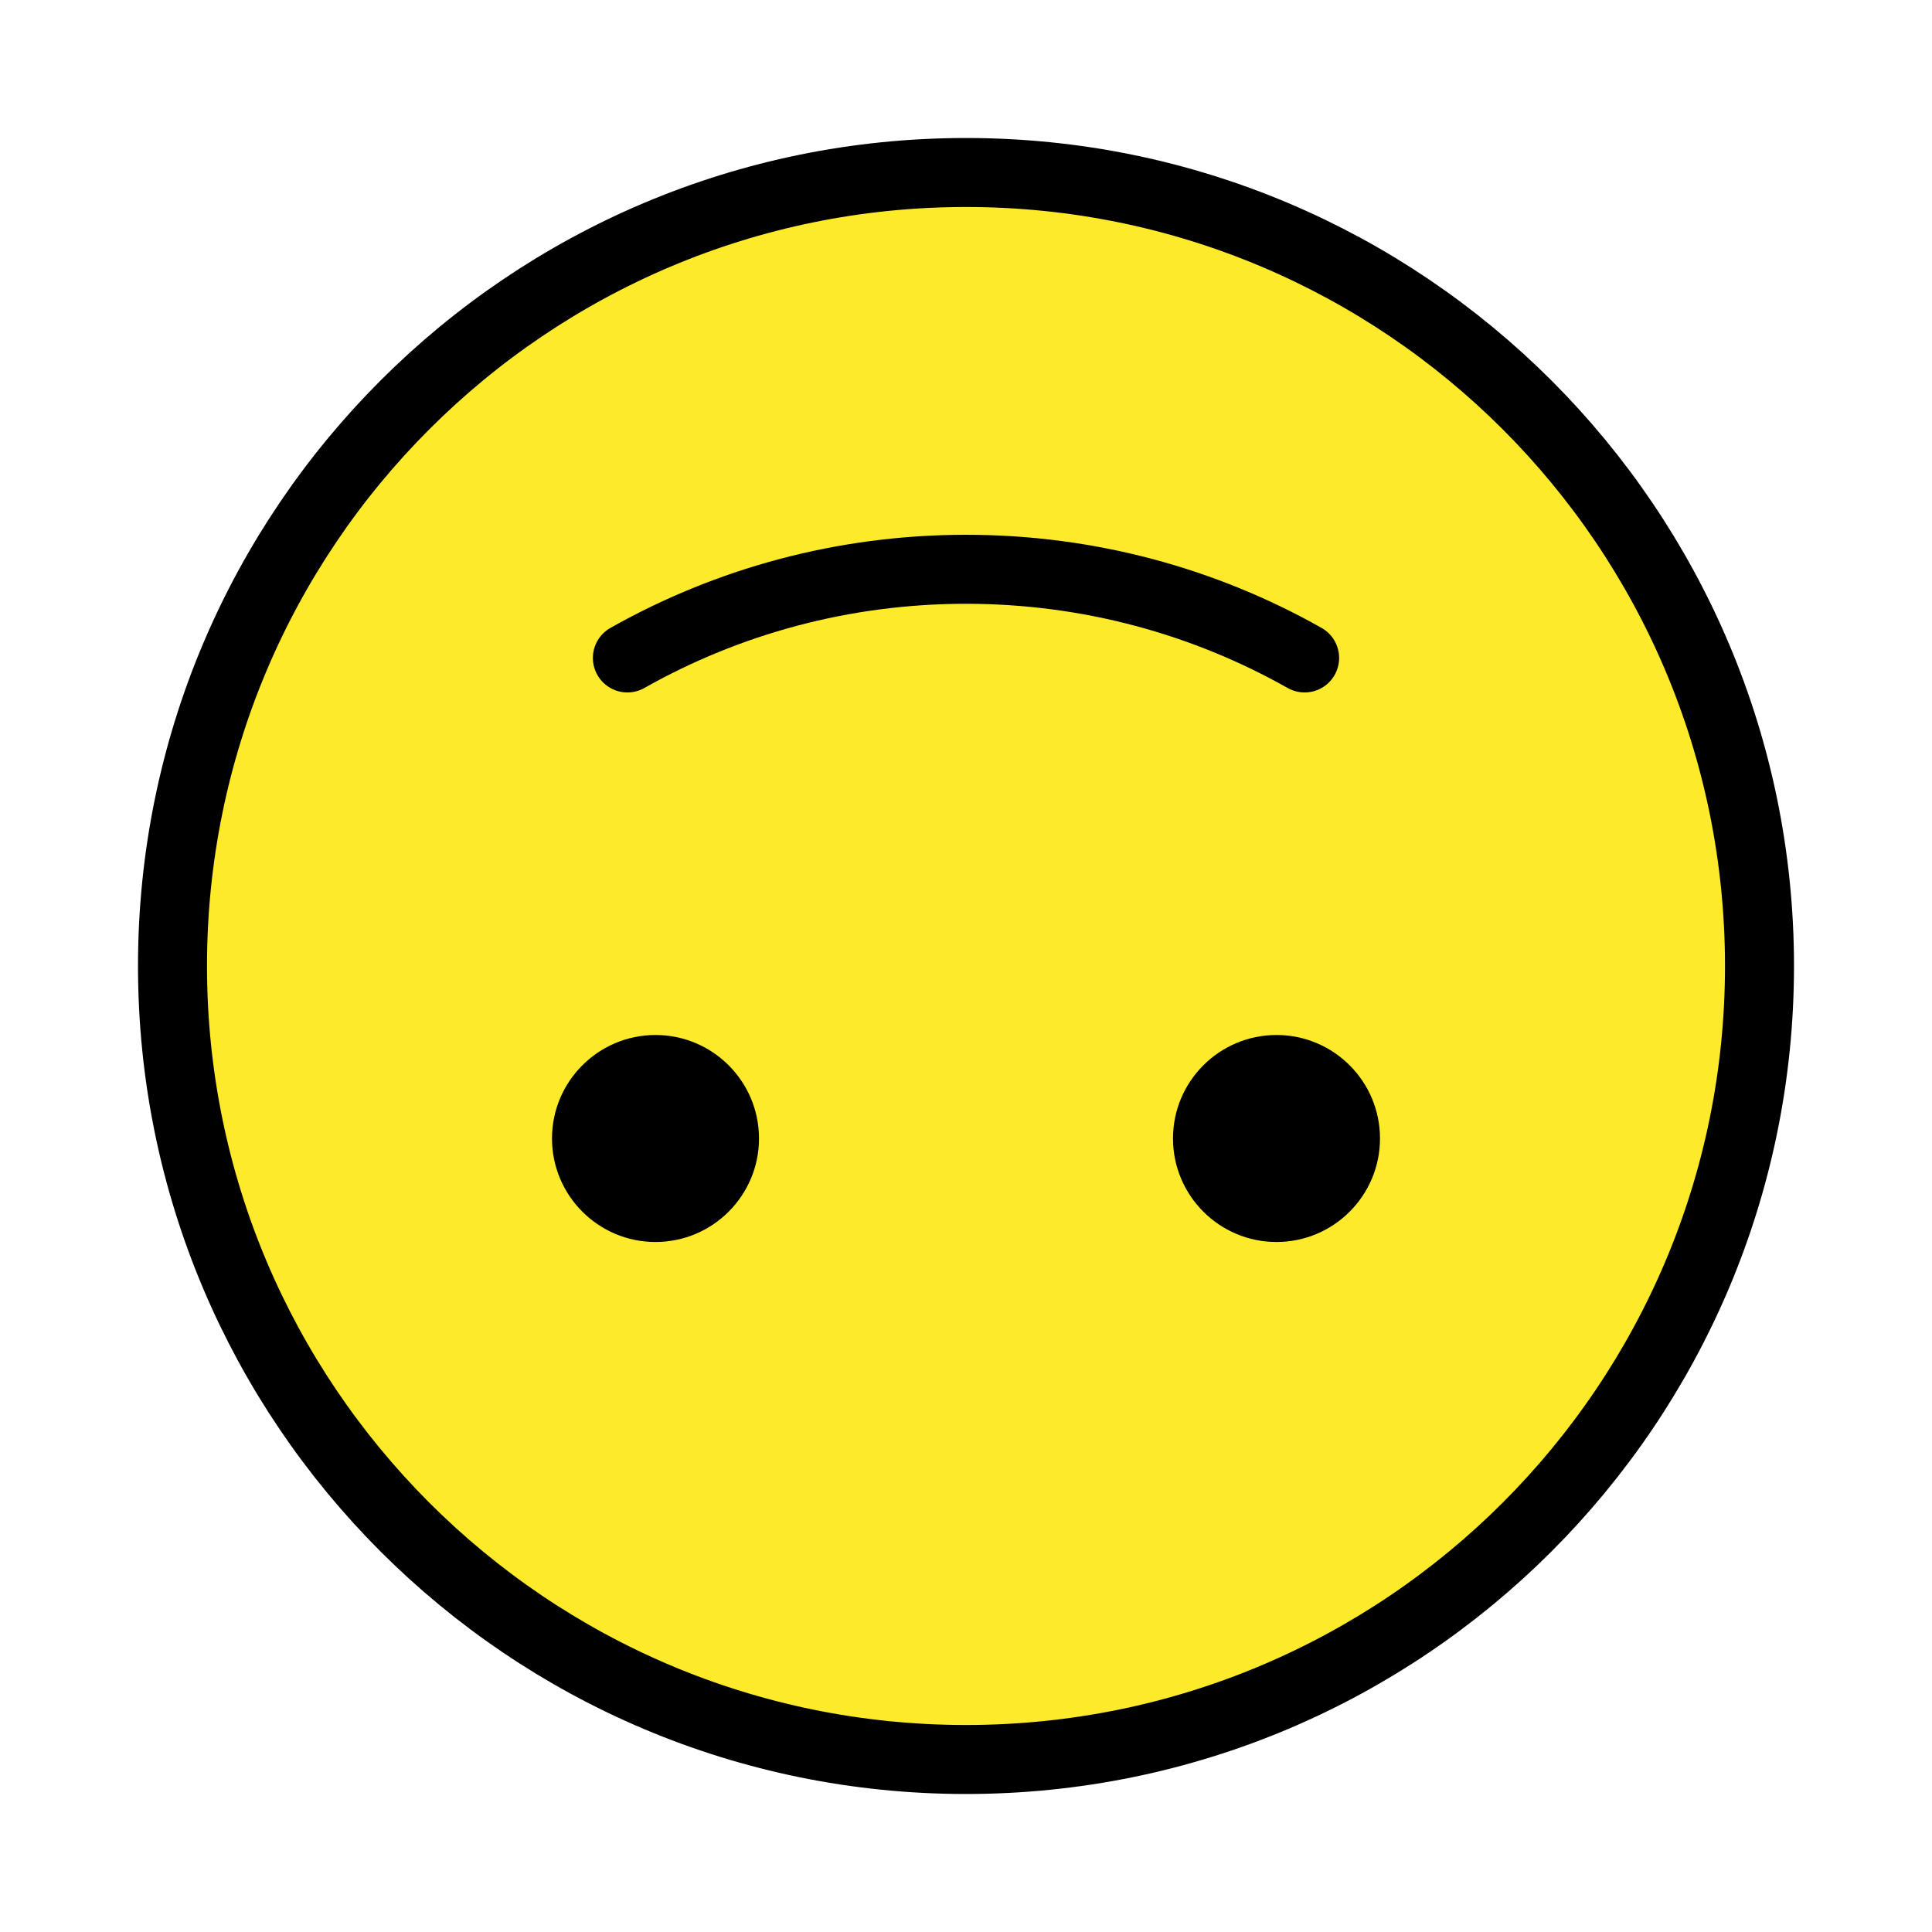
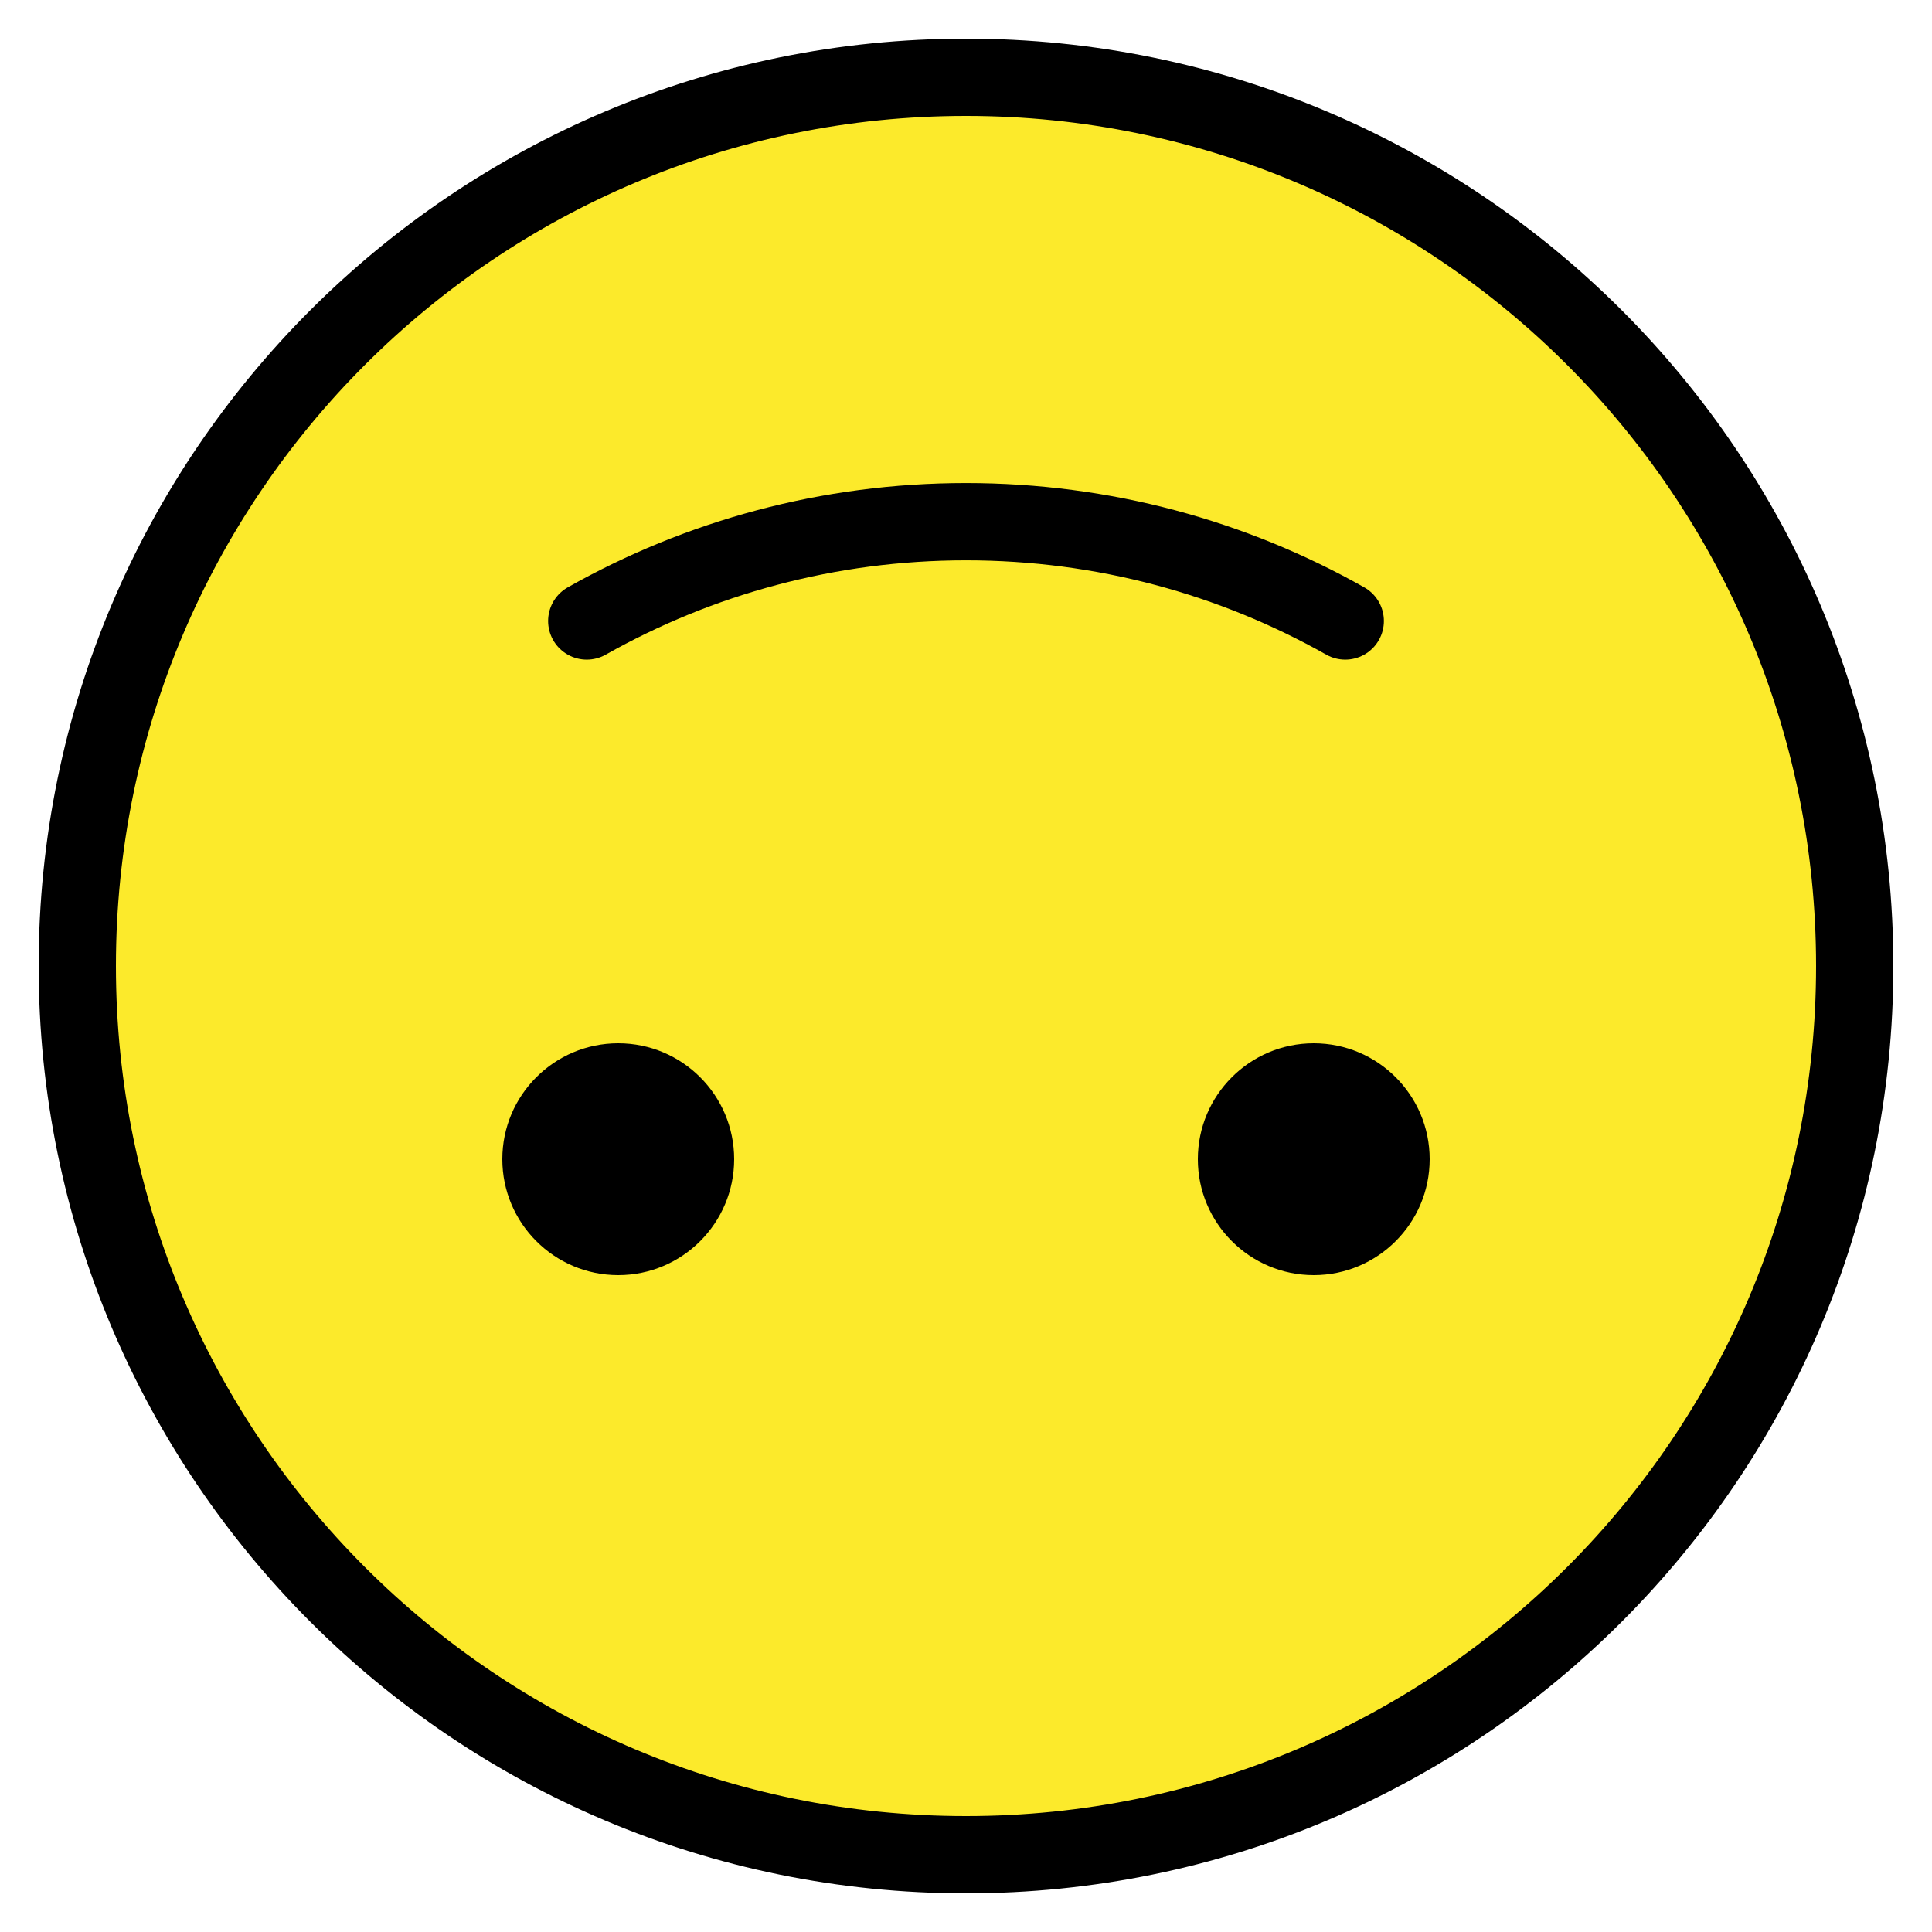
- <svg xmlns="http://www.w3.org/2000/svg" id="emoji" viewBox="8 8 56 56">
+ <svg xmlns="http://www.w3.org/2000/svg" id="emoji" viewBox="11 11 50 50">
  <g id="color">
    <circle cx="36" cy="36" r="23" fill="#FCEA2B" />
  </g>
  <g id="hair" />
  <g id="skin" />
  <g id="skin-shadow" />
  <g id="line">
    <circle cx="36" cy="36" r="23" fill="none" stroke="#000000" stroke-linecap="round" stroke-linejoin="round" stroke-width="2" />
    <path fill="none" stroke="#000000" stroke-linecap="round" stroke-linejoin="round" stroke-width="2" d="M26.185,27.071 c2.9-1.636,6.248-2.57,9.815-2.57s6.915,0.934,9.815,2.57" />
    <path d="M42,41c0-1.657,1.345-3,3-3c1.655,0,3,1.343,3,3c0,1.655-1.345,3-3,3C43.345,44,42,42.655,42,41" />
    <path d="M24,41c0-1.657,1.345-3,3-3s3,1.343,3,3c0,1.655-1.345,3-3,3S24,42.655,24,41" />
  </g>
</svg>
